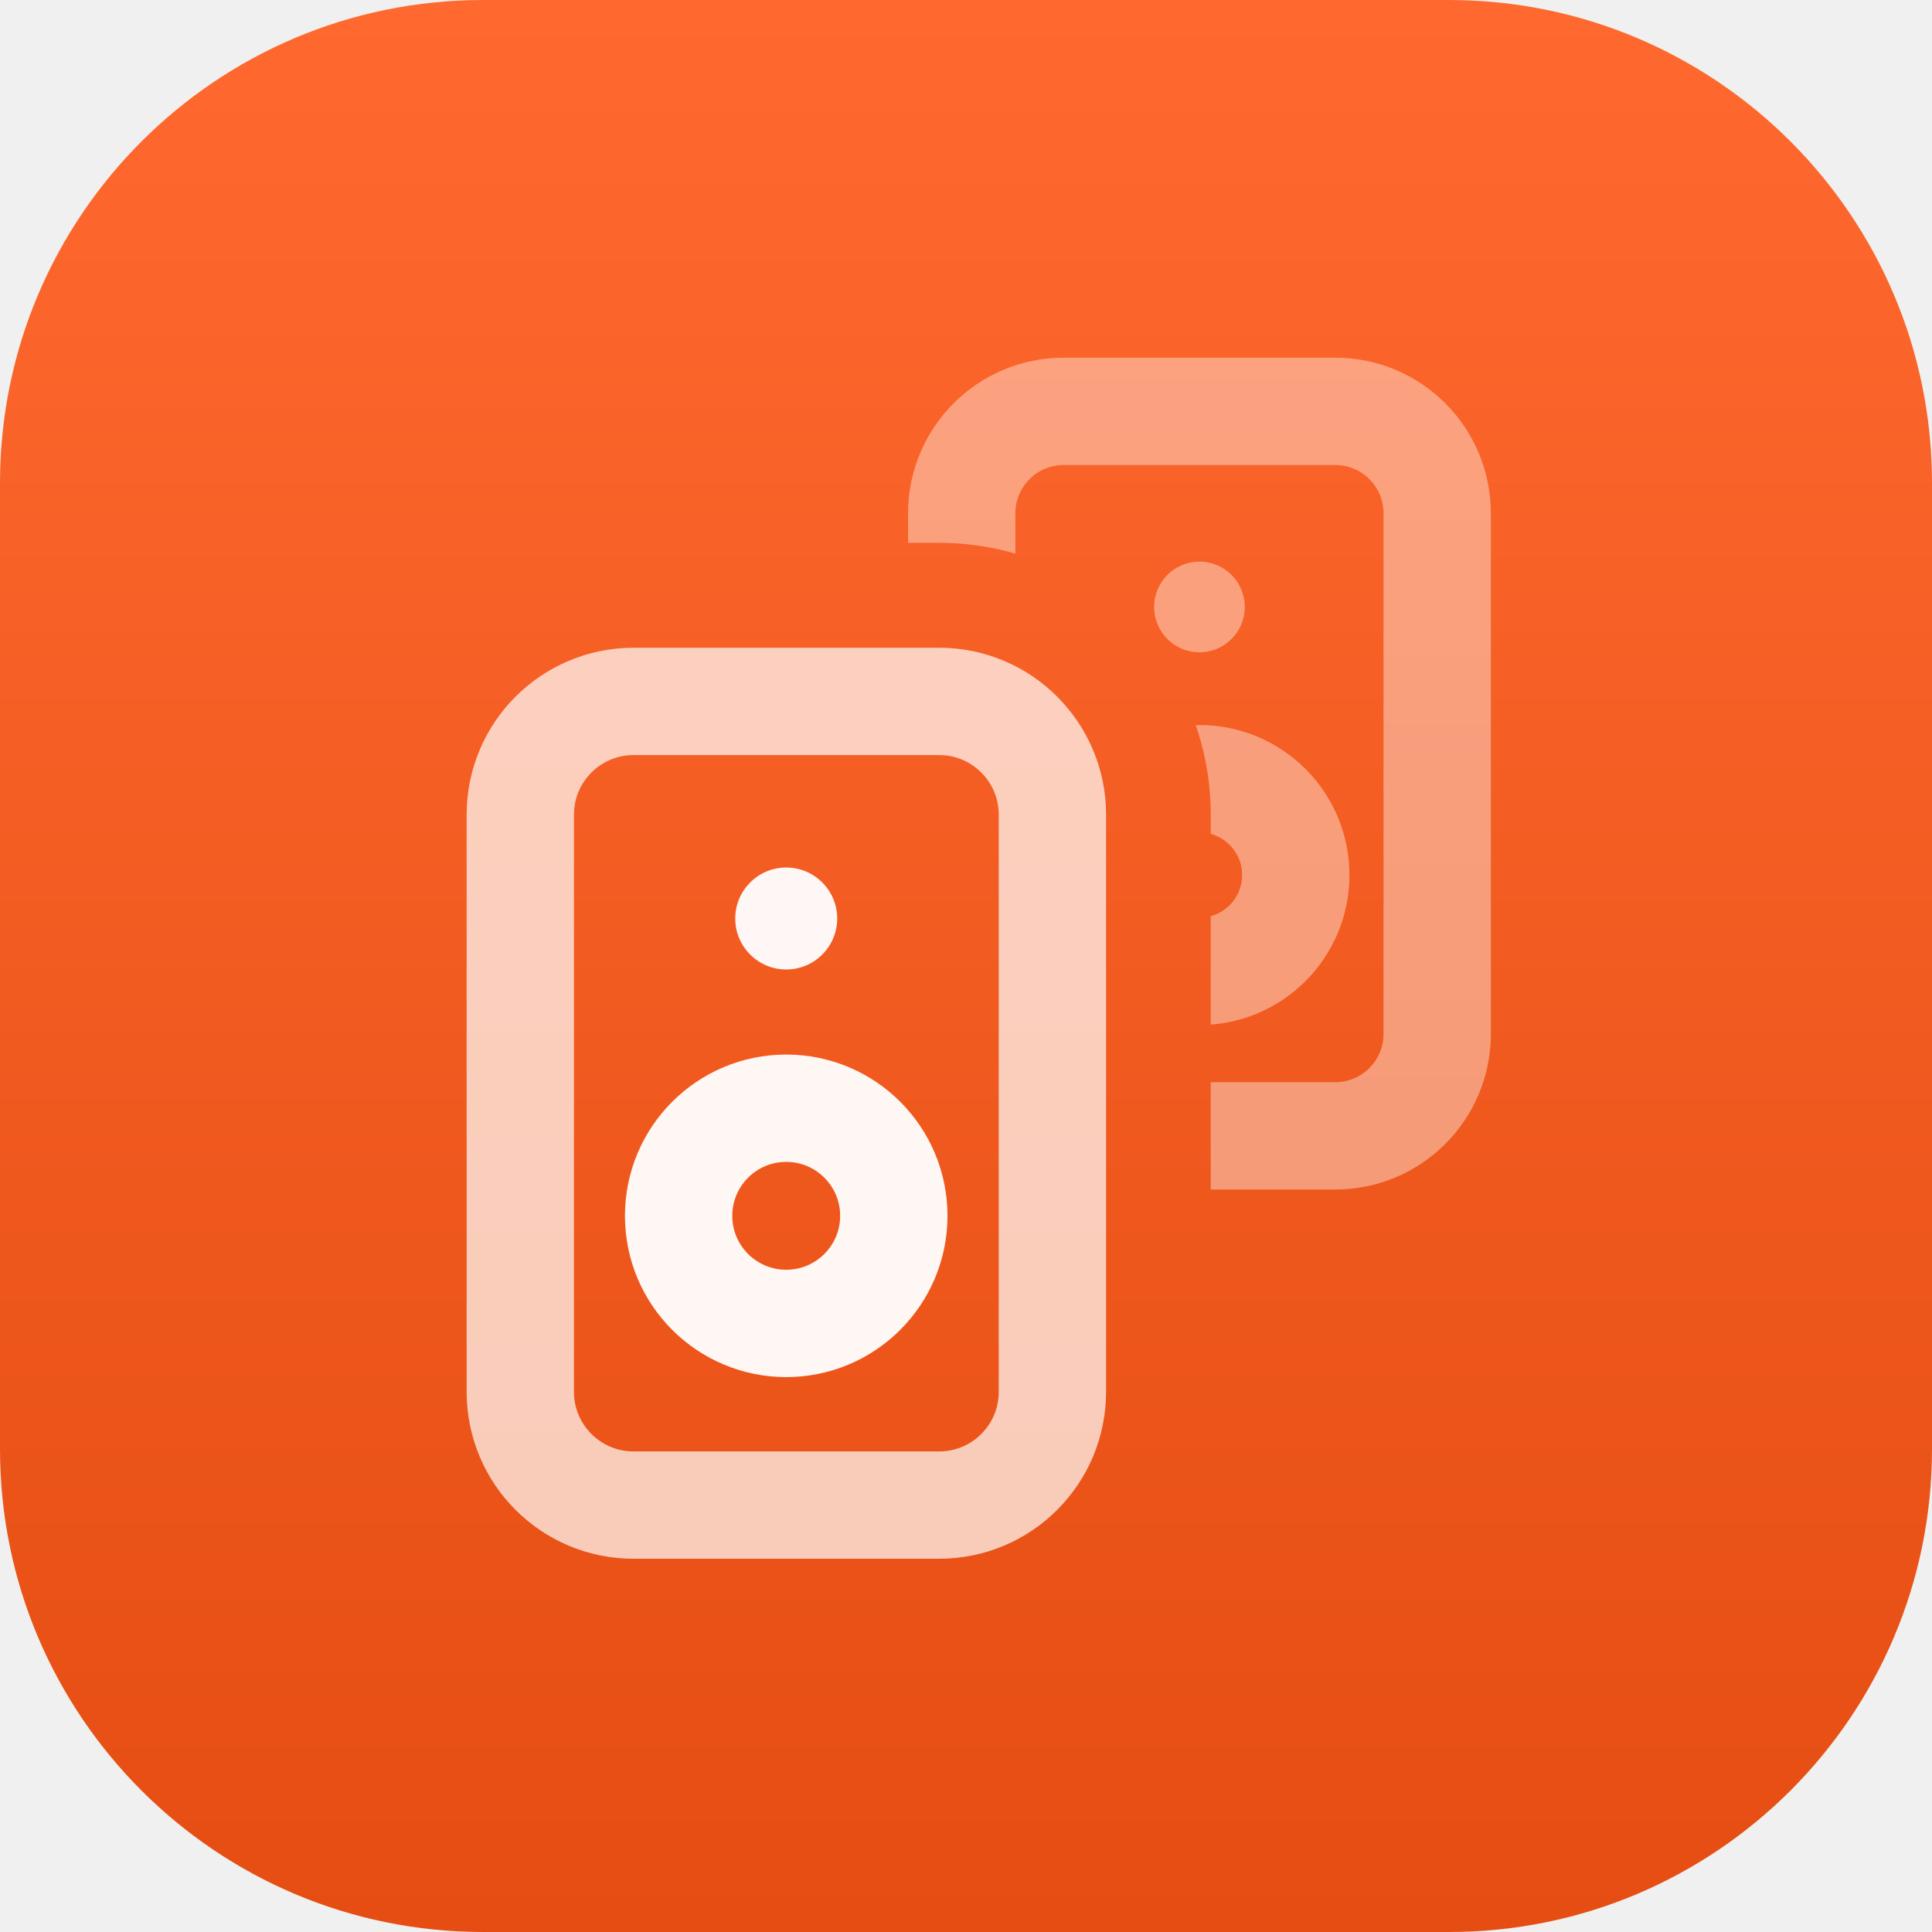
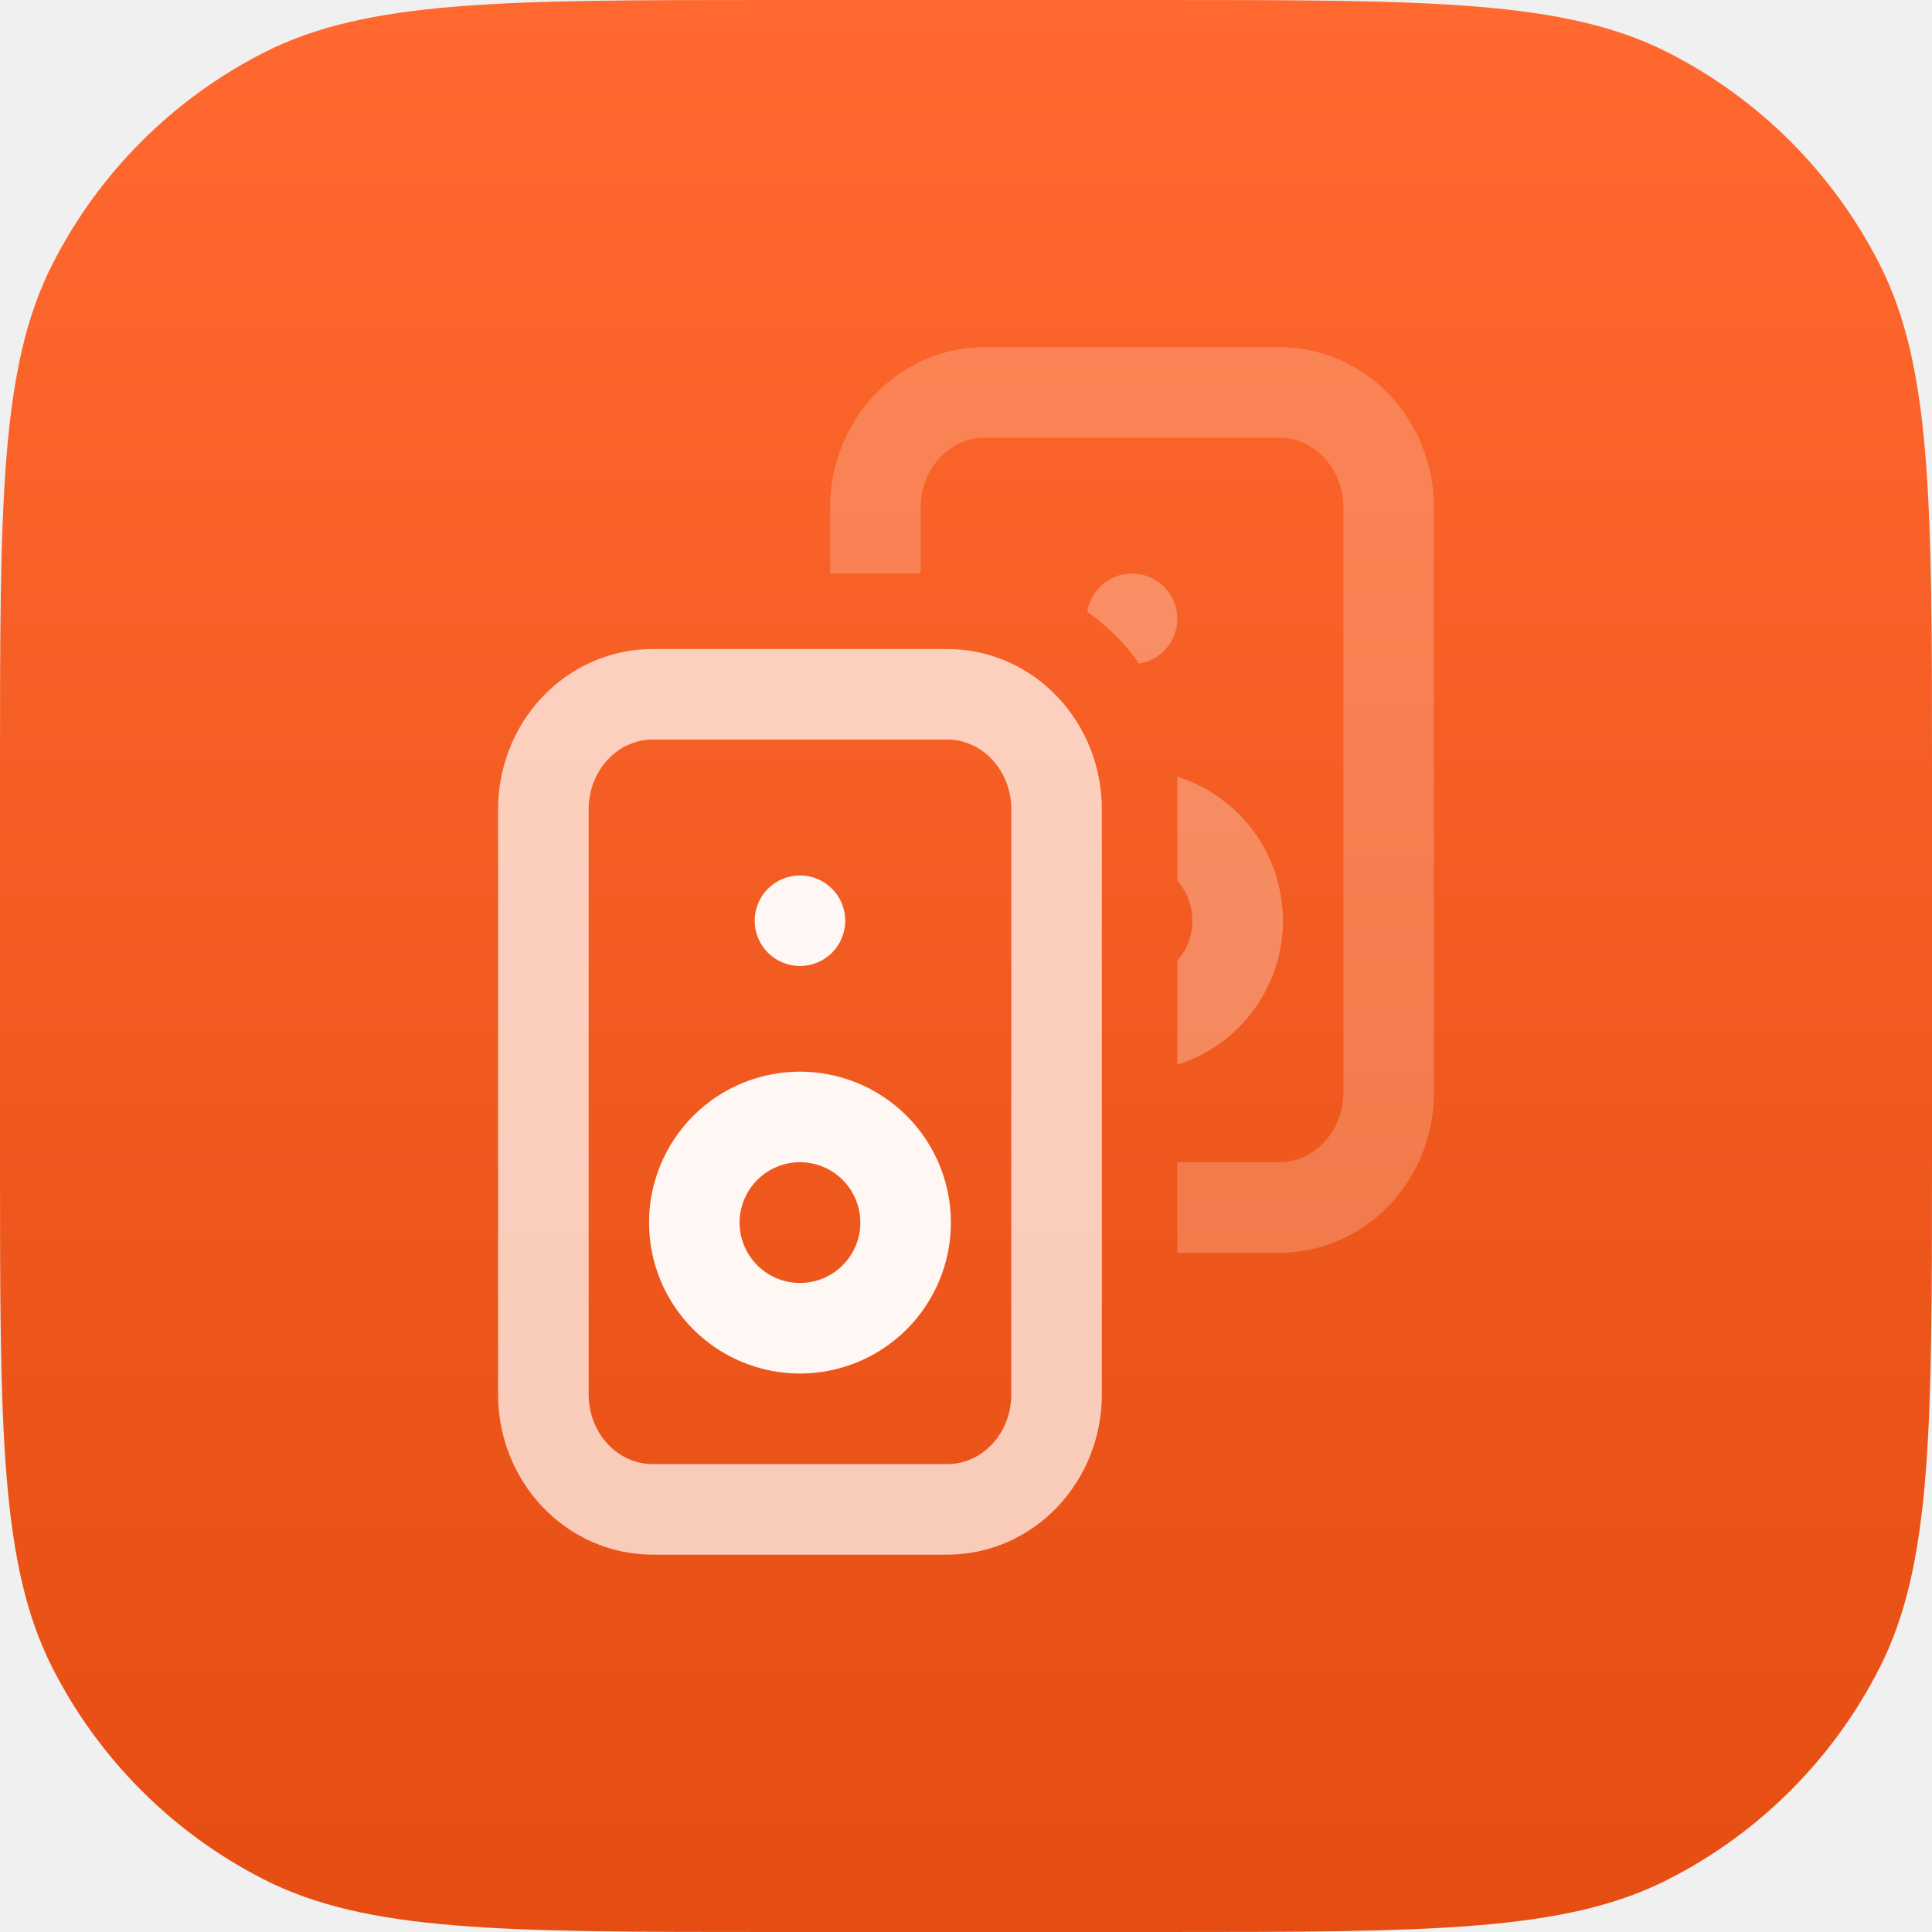
- <svg xmlns="http://www.w3.org/2000/svg" fill="none" viewBox="0 0 72 72">
-   <g clip-path="url(#a)">
-     <path fill="url(#b)" d="M54 0H18C8.059 0 0 8.059 0 18v36c0 9.941 8.059 18 18 18h36c9.941 0 18-8.059 18-18V18c0-9.941-8.059-18-18-18" />
-     <mask id="c" width="72" height="72" x="0" y="0" maskUnits="userSpaceOnUse" style="mask-type:luminance">
-       <path fill="#fff" d="M0 0h72v72H0z" />
-       <path fill="#000" d="M35 20.23H23.6c-5.59 0-10.12 4.53-10.12 10.12v21.53C13.48 57.47 18.01 62 23.6 62H35c5.59 0 10.12-4.53 10.12-10.12V30.35c0-5.59-4.53-10.12-10.12-10.12" />
-     </mask>
-     <g mask="url(#c)">
-       <path stroke="#fff" stroke-opacity=".4" stroke-width="4" d="M49.76 15.33H39.64a3.8 3.8 0 0 0-3.8 3.8v19.4a3.8 3.8 0 0 0 3.8 3.8h10.12a3.8 3.8 0 0 0 3.8-3.8v-19.4a3.8 3.8 0 0 0-3.8-3.8Z" />
-       <path stroke="#fff" stroke-opacity=".4" stroke-width="4" d="M44.7 36.2a3.59 3.59 0 1 0 0-7.18 3.59 3.59 0 0 0 0 7.18Z" />
-       <path fill="#fff" fill-opacity=".4" d="M44.7 24.31a1.69 1.69 0 1 0 0-3.38 1.69 1.69 0 0 0 0 3.38" />
-     </g>
-     <path stroke="#fff" stroke-opacity=".7" stroke-width="4" d="M35 26.14H23.61a4.22 4.22 0 0 0-4.22 4.22v21.51a4.22 4.22 0 0 0 4.22 4.22H35a4.22 4.22 0 0 0 4.22-4.22V30.36A4.22 4.22 0 0 0 35 26.14Z" />
-     <path stroke="#fff" stroke-opacity=".95" stroke-width="4" d="M29.3 49.32a4.01 4.01 0 1 0 0-8.02 4.01 4.01 0 0 0 0 8.02Z" />
-     <path fill="#fff" fill-opacity=".95" d="M29.3 36.13a1.9 1.9 0 1 0 0-3.8 1.9 1.9 0 0 0 0 3.8" />
+ <svg xmlns="http://www.w3.org/2000/svg" viewBox="0 0 64 64" fill="none">
+   <path d="M0 25.6C0 16.64 0 12.159 1.744 8.736C3.278 5.726 5.726 3.278 8.736 1.744C12.158 0 16.64 0 25.6 0H38.4C47.36 0 51.841 0 55.264 1.744C58.275 3.278 60.722 5.726 62.256 8.736C64 12.158 64 16.64 64 25.6V38.4C64 47.36 64 51.841 62.256 55.264C60.722 58.275 58.275 60.722 55.264 62.256C51.842 64 47.36 64 38.4 64H25.6C16.64 64 12.159 64 8.736 62.256C5.726 60.722 3.278 58.275 1.744 55.264C0 51.842 0 47.36 0 38.4V25.6Z" fill="url(#a)" />
+   <mask id="b" style="mask-type:luminance" maskUnits="userSpaceOnUse" x="0" y="0" width="64" height="64">
+     <path d="M0 0H64V64H0V0Z" fill="#fff" />
+     <rect x="14" y="19" width="25" height="35" rx="7" fill="#000" />
+   </mask>
+   <g mask="url(#b)">
+     <path opacity="0.3" d="M42.382 13H32.618C31.658 13 30.738 13.401 30.06 14.114C29.381 14.828 29 15.795 29 16.804V36.196C29 37.205 29.381 38.172 30.06 38.886C30.738 39.599 31.658 40 32.618 40H42.382C43.342 40 44.262 39.599 44.94 38.886C45.619 38.172 46 37.205 46 36.196V16.804C46 15.795 45.619 14.828 44.94 14.114C44.262 13.401 43.342 13 42.382 13Z" stroke="#fff" stroke-opacity="0.7" stroke-width="3" />
+     <path opacity="0.3" d="M37.5 34C38.428 34 39.319 33.631 39.975 32.975C40.631 32.319 41 31.428 41 30.5C41 29.572 40.631 28.681 39.975 28.025C39.319 27.369 38.428 27 37.5 27C36.572 27 35.681 27.369 35.025 28.025C34.369 28.681 34 29.572 34 30.5C34 31.428 34.369 32.319 35.025 32.975C35.681 33.631 36.572 34 37.5 34Z" stroke="#fff" stroke-opacity="0.95" stroke-width="3" />
+     <path opacity="0.3" d="M37.5 22C37.898 22 38.279 21.842 38.561 21.561C38.842 21.279 39 20.898 39 20.5C39 20.102 38.842 19.721 38.561 19.439C38.279 19.158 37.898 19 37.5 19C37.102 19 36.721 19.158 36.439 19.439C36.158 19.721 36 20.102 36 20.5C36 20.898 36.158 21.279 36.439 21.561C36.721 21.842 37.102 22 37.5 22Z" fill="#fff" fill-opacity="0.95" />
  </g>
+   <path d="M31.382 23H21.618C20.658 23 19.738 23.401 19.06 24.114C18.381 24.828 18 25.795 18 26.804V46.196C18 47.205 18.381 48.172 19.06 48.886C19.738 49.599 20.658 50 21.618 50H31.382C32.342 50 33.262 49.599 33.94 48.886C34.619 48.172 35 47.205 35 46.196V26.804C35 25.795 34.619 24.828 33.94 24.114C33.262 23.401 32.342 23 31.382 23Z" stroke="#fff" stroke-opacity="0.7" stroke-width="3" />
+   <path d="M26.5 44C27.428 44 28.319 43.631 28.975 42.975C29.631 42.319 30 41.428 30 40.5C30 39.572 29.631 38.681 28.975 38.025C28.319 37.369 27.428 37 26.5 37C25.572 37 24.681 37.369 24.025 38.025C23.369 38.681 23 39.572 23 40.5C23 41.428 23.369 42.319 24.025 42.975C24.681 43.631 25.572 44 26.5 44Z" stroke="#fff" stroke-opacity="0.95" stroke-width="3" />
+   <path d="M26.5 32C26.898 32 27.279 31.842 27.561 31.561C27.842 31.279 28 30.898 28 30.5C28 30.102 27.842 29.721 27.561 29.439C27.279 29.158 26.898 29 26.5 29C26.102 29 25.721 29.158 25.439 29.439C25.158 29.721 25 30.102 25 30.5C25 30.898 25.158 31.279 25.439 31.561C25.721 31.842 26.102 32 26.5 32Z" fill="#fff" fill-opacity="0.95" />
  <defs>
-     <linearGradient id="b" x1="36" x2="36" y1="0" y2="72" gradientUnits="userSpaceOnUse">
-       <stop stop-color="#ff692f" />
-       <stop offset="1" stop-color="#e54d12" />
+     <linearGradient id="a" x1="32" y1="0" x2="32" y2="64" gradientUnits="userSpaceOnUse">
+       <stop stop-color="#FF692F" />
+       <stop offset="1" stop-color="#E54D12" />
    </linearGradient>
-     <clipPath id="a">
-       <path fill="#fff" d="M0 0h72v72H0z" />
-     </clipPath>
  </defs>
</svg>
